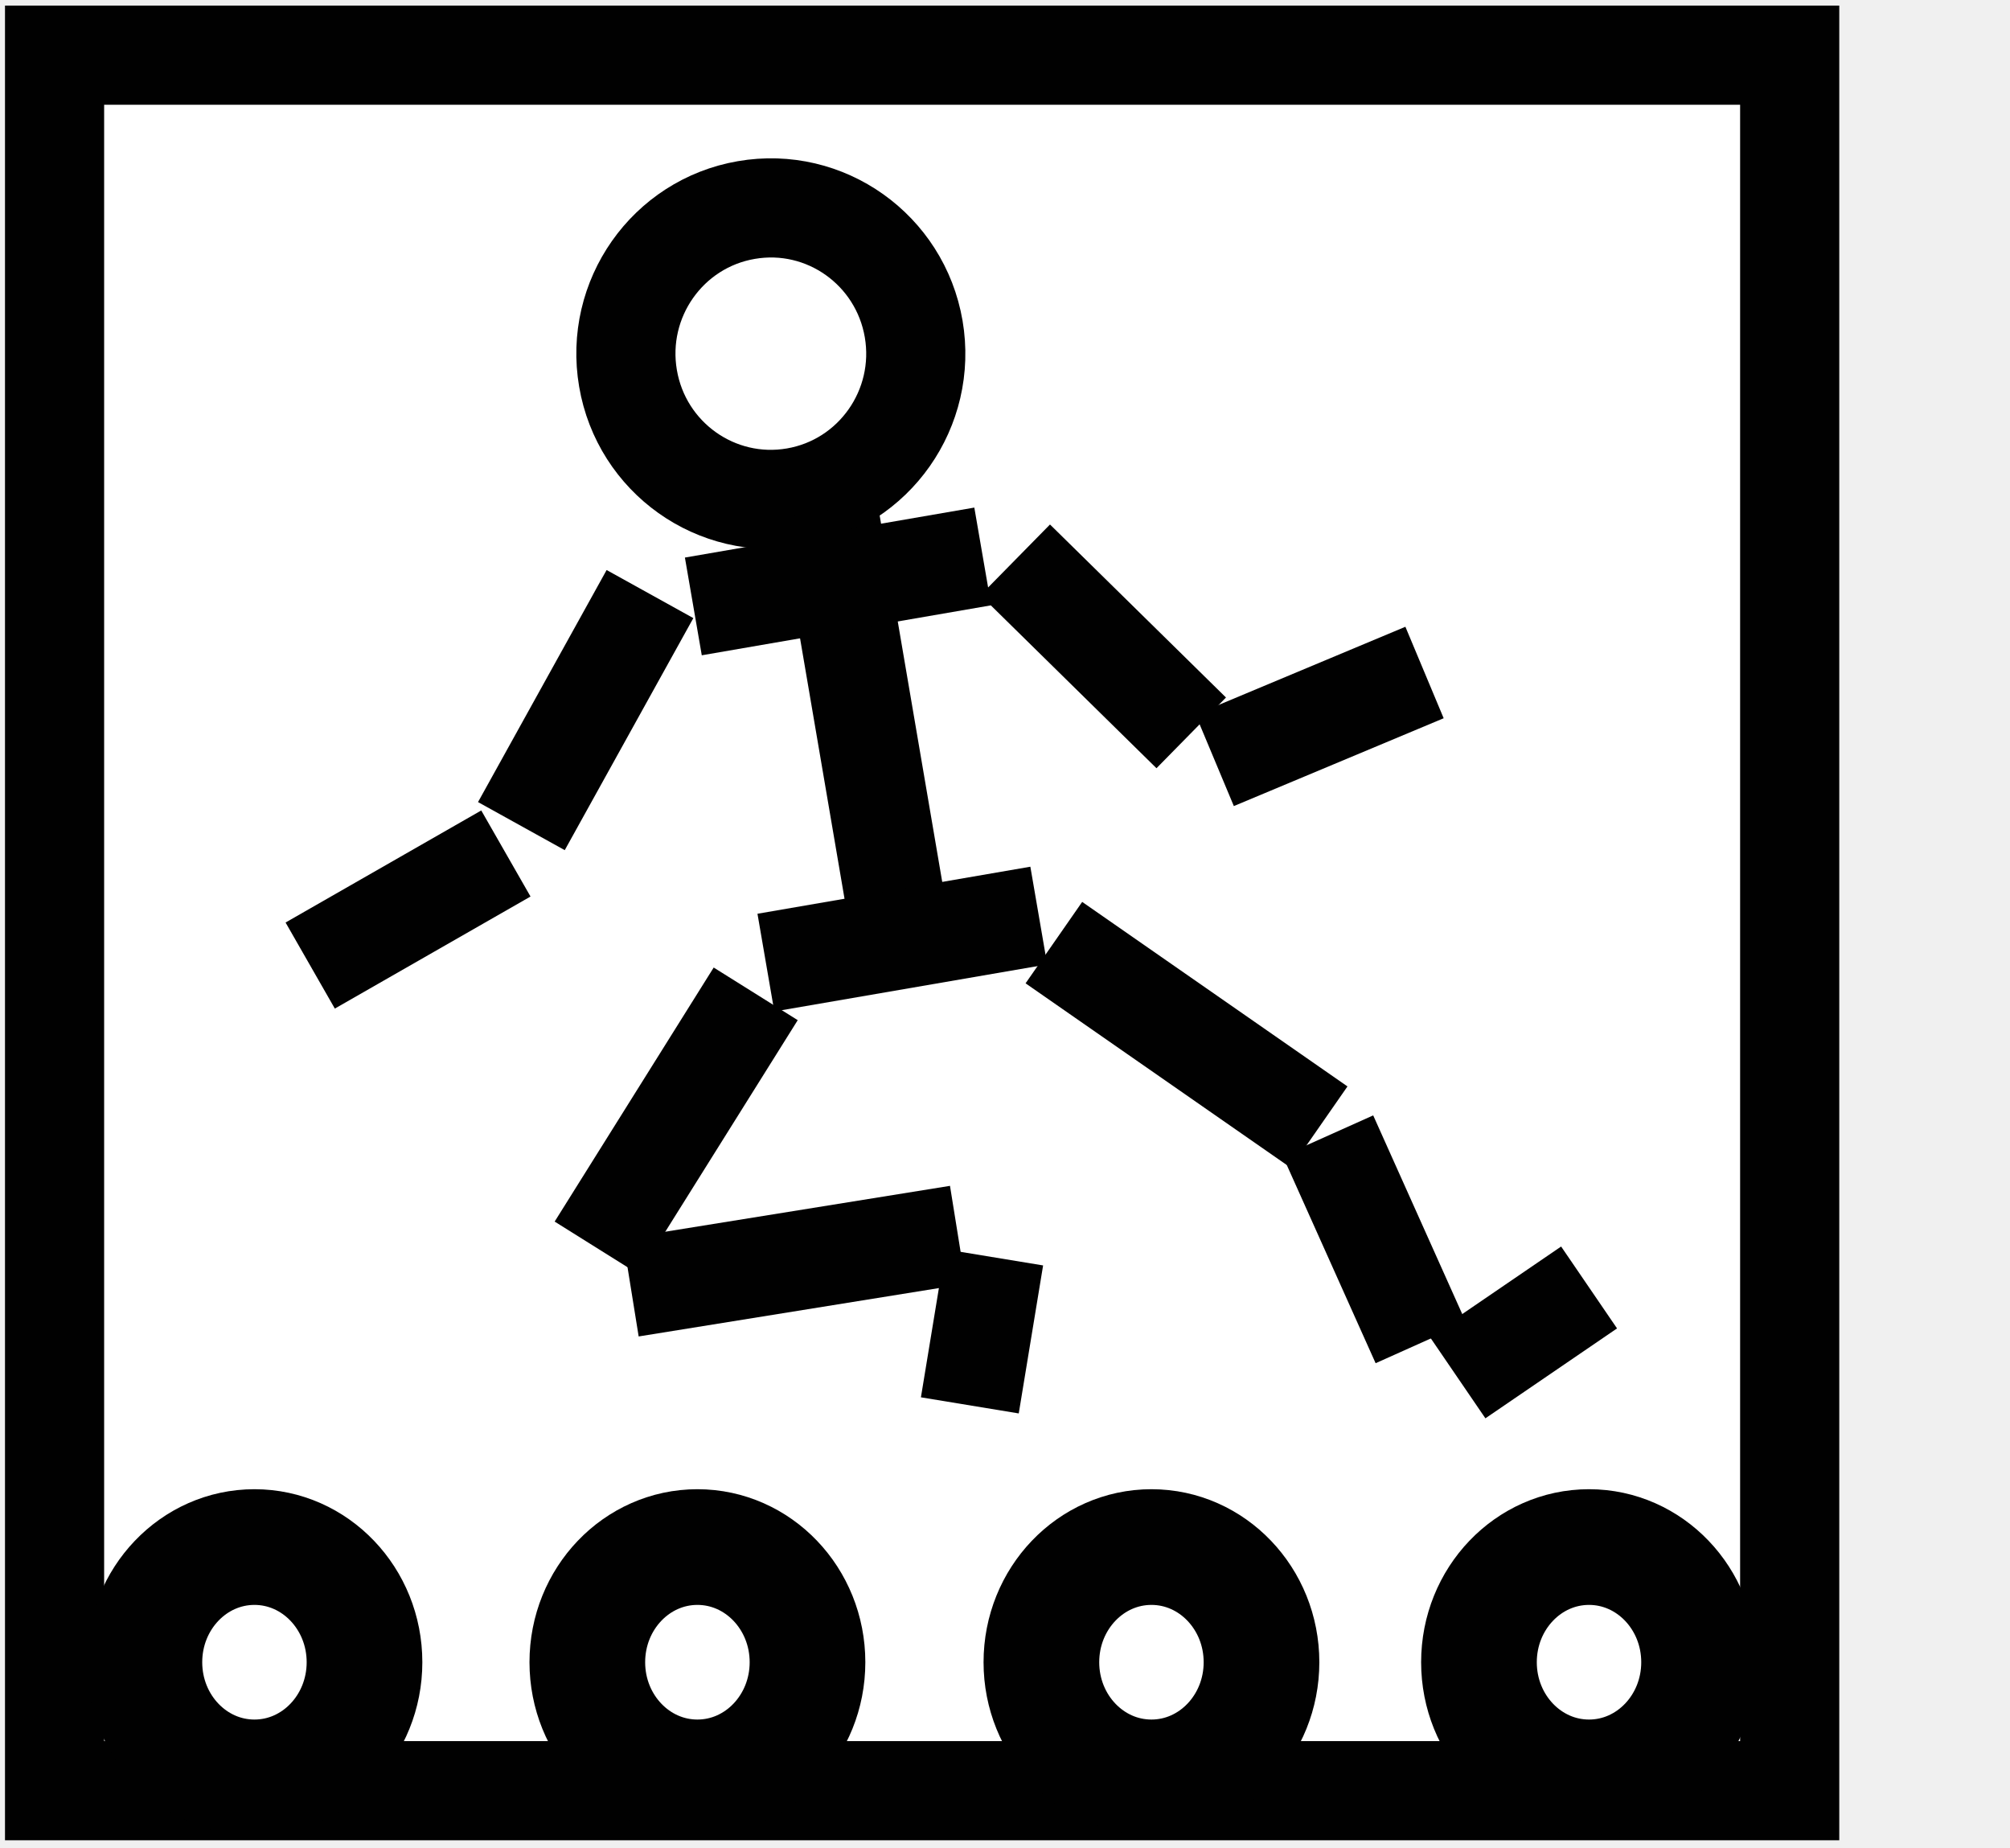
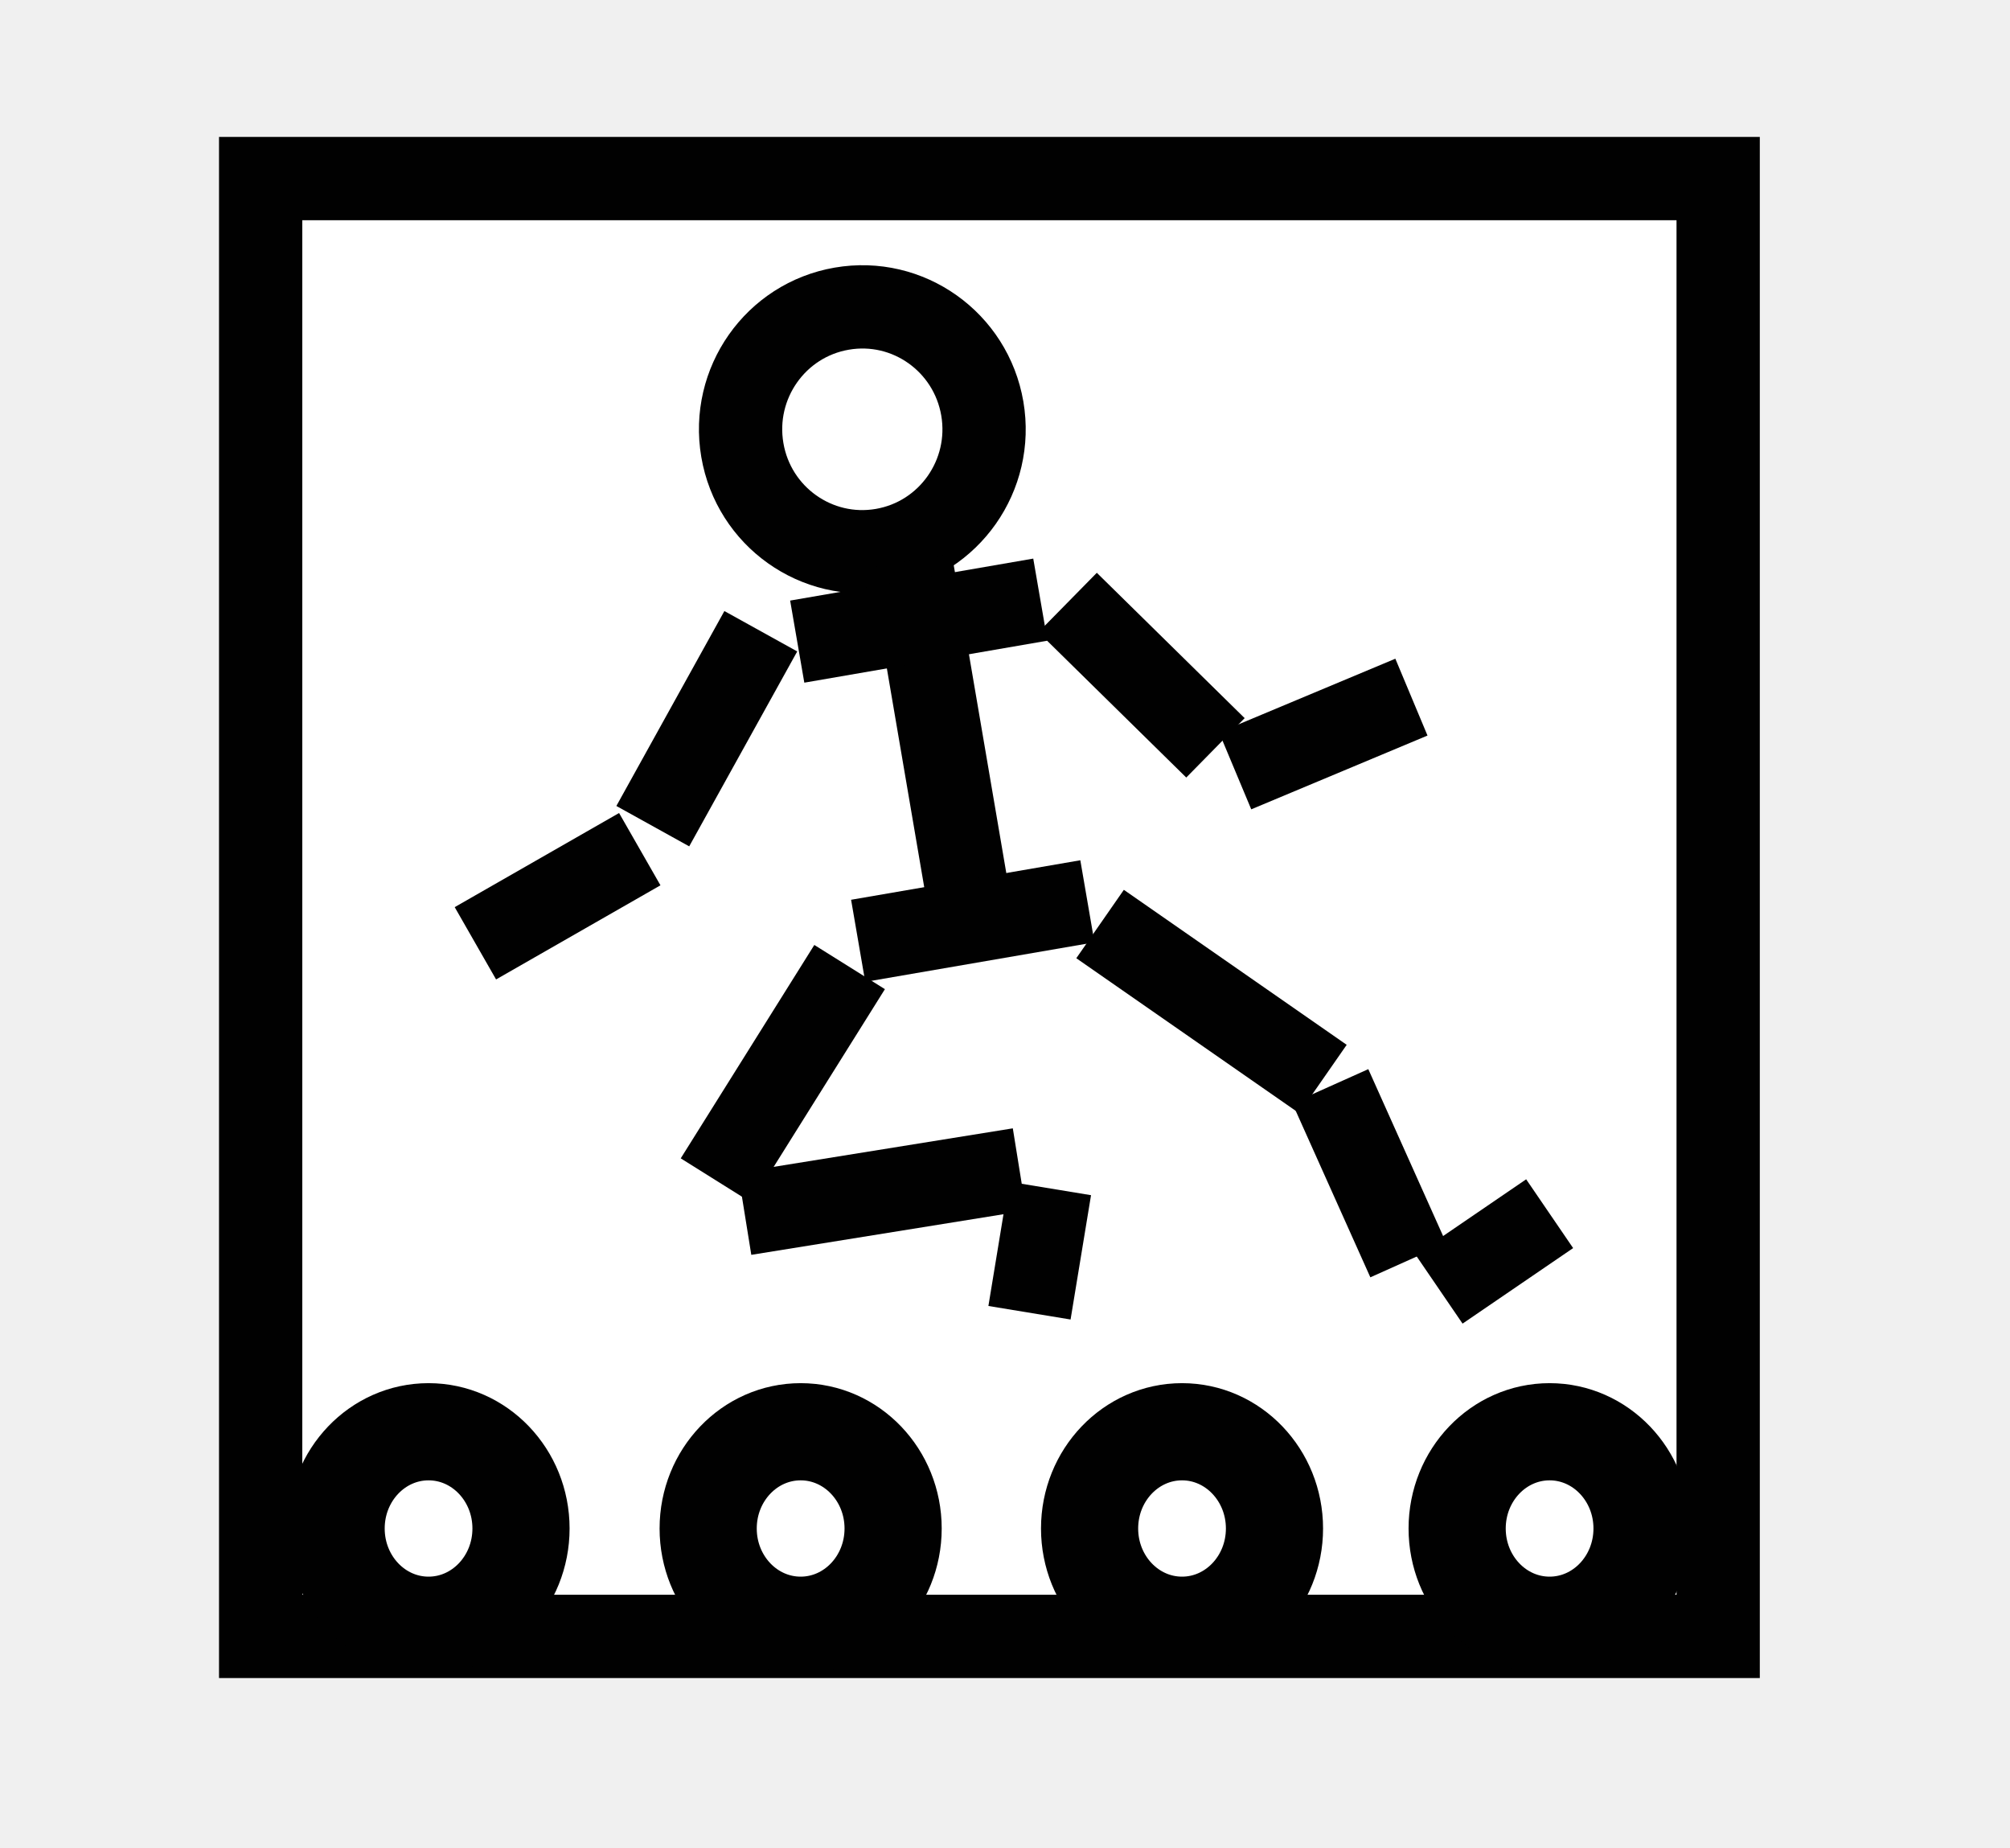
<svg xmlns="http://www.w3.org/2000/svg" version="1.1" width="60.818" height="55.881" viewBox="0 0 60.818 55.881" overflow="visible" enable-background="new 0 0 60.818 55.881" xml:space="preserve">
-   <g id="Layer_3">
-     <polyline fill="#FFFFFF" stroke="#010101" stroke-width="3" points="54.152,15.419 54.152,54.17 1.651,54.17 1.651,1.669    54.152,1.669 54.152,15.419  " />
-     <path fill="#FFFFFF" stroke="#010101" stroke-width="3" d="M60.818,30.336" />
-   </g>
-   <g id="Layer_4">
-     <path fill="#FFFFFF" stroke="#010101" stroke-width="3" d="M27.646,9.952c0.409,2.399-1.192,4.68-3.581,5.092   c-2.387,0.411-4.654-1.2-5.063-3.599c-0.41-2.4,1.193-4.68,3.579-5.091C24.969,5.94,27.235,7.552,27.646,9.952z" />
-     <line fill="#FFFFFF" stroke="#010101" stroke-width="3" x1="25.067" y1="15.431" x2="27.226" y2="28.071" />
-     <line fill="#FFFFFF" stroke="#010101" stroke-width="3" x1="20.979" y1="18.345" x2="29.736" y2="16.833" />
-     <line fill="#FFFFFF" stroke="#010101" stroke-width="3" x1="30.719" y1="16.936" x2="36.044" y2="22.17" />
-     <line fill="#FFFFFF" stroke="#010101" stroke-width="3" x1="19.667" y1="17.971" x2="15.776" y2="24.991" />
-     <line fill="#FFFFFF" stroke="#010101" stroke-width="3" x1="23.174" y1="29.12" x2="31.431" y2="27.697" />
-     <line fill="#FFFFFF" stroke="#010101" stroke-width="3" x1="22.866" y1="30.065" x2="18.054" y2="37.75" />
-     <line fill="#FFFFFF" stroke="#010101" stroke-width="3" x1="31.888" y1="28.515" x2="39.915" y2="34.097" />
-     <line fill="#FFFFFF" stroke="#010101" stroke-width="3" x1="40.181" y1="34.355" x2="42.992" y2="40.625" />
-     <line fill="#FFFFFF" stroke="#010101" stroke-width="3" x1="44.099" y1="41.667" x2="48.082" y2="38.947" />
-     <line fill="#FFFFFF" stroke="#010101" stroke-width="3" x1="19.086" y1="38.948" x2="28.983" y2="37.354" />
-     <line fill="#FFFFFF" stroke="#010101" stroke-width="3" x1="30.082" y1="38.037" x2="29.345" y2="42.514" />
-     <line fill="#FFFFFF" stroke="#010101" stroke-width="3" x1="36.754" y1="23.001" x2="43.103" y2="20.344" />
-     <line fill="#FFFFFF" stroke="#010101" stroke-width="3" x1="9.386" y1="29.209" x2="15.307" y2="25.819" />
-     <ellipse fill="#FFFFFF" stroke="#010101" stroke-width="3.5" cx="7.699" cy="50.284" rx="3.33" ry="3.484" />
-     <ellipse fill="#FFFFFF" stroke="#010101" stroke-width="3.5" cx="21.102" cy="50.284" rx="3.331" ry="3.484" />
-     <ellipse fill="#FFFFFF" stroke="#010101" stroke-width="3.5" cx="34.84" cy="50.284" rx="3.33" ry="3.484" />
-     <ellipse fill="#FFFFFF" stroke="#010101" stroke-width="3.5" cx="48.08" cy="50.284" rx="3.33" ry="3.484" />
+   <g transform="translate(6.5,4)">
+     <g transform="scale(0.84)">
+       <g id="Layer_3">
+         <polyline fill="#FFFFFF" stroke="#010101" stroke-width="3" points="54.152,15.419 54.152,54.17 1.651,54.17 1.651,1.669    54.152,1.669 54.152,15.419  " />
+         <path fill="#FFFFFF" stroke="#010101" stroke-width="3" d="M60.818,30.336" />
+       </g>
+       <g id="Layer_4">
+         <path fill="#FFFFFF" stroke="#010101" stroke-width="3" d="M27.646,9.952c0.409,2.399-1.192,4.68-3.581,5.092   c-2.387,0.411-4.654-1.2-5.063-3.599c-0.41-2.4,1.193-4.68,3.579-5.091C24.969,5.94,27.235,7.552,27.646,9.952z" />
+         <line fill="#FFFFFF" stroke="#010101" stroke-width="3" x1="25.067" y1="15.431" x2="27.226" y2="28.071" />
+         <line fill="#FFFFFF" stroke="#010101" stroke-width="3" x1="20.979" y1="18.345" x2="29.736" y2="16.833" />
+         <line fill="#FFFFFF" stroke="#010101" stroke-width="3" x1="30.719" y1="16.936" x2="36.044" y2="22.17" />
+         <line fill="#FFFFFF" stroke="#010101" stroke-width="3" x1="19.667" y1="17.971" x2="15.776" y2="24.991" />
+         <line fill="#FFFFFF" stroke="#010101" stroke-width="3" x1="23.174" y1="29.12" x2="31.431" y2="27.697" />
+         <line fill="#FFFFFF" stroke="#010101" stroke-width="3" x1="22.866" y1="30.065" x2="18.054" y2="37.75" />
+         <line fill="#FFFFFF" stroke="#010101" stroke-width="3" x1="31.888" y1="28.515" x2="39.915" y2="34.097" />
+         <line fill="#FFFFFF" stroke="#010101" stroke-width="3" x1="40.181" y1="34.355" x2="42.992" y2="40.625" />
+         <line fill="#FFFFFF" stroke="#010101" stroke-width="3" x1="44.099" y1="41.667" x2="48.082" y2="38.947" />
+         <line fill="#FFFFFF" stroke="#010101" stroke-width="3" x1="19.086" y1="38.948" x2="28.983" y2="37.354" />
+         <line fill="#FFFFFF" stroke="#010101" stroke-width="3" x1="30.082" y1="38.037" x2="29.345" y2="42.514" />
+         <line fill="#FFFFFF" stroke="#010101" stroke-width="3" x1="36.754" y1="23.001" x2="43.103" y2="20.344" />
+         <line fill="#FFFFFF" stroke="#010101" stroke-width="3" x1="9.386" y1="29.209" x2="15.307" y2="25.819" />
+         <ellipse fill="#FFFFFF" stroke="#010101" stroke-width="3.5" cx="7.699" cy="50.284" rx="3.33" ry="3.484" />
+         <ellipse fill="#FFFFFF" stroke="#010101" stroke-width="3.5" cx="21.102" cy="50.284" rx="3.331" ry="3.484" />
+         <ellipse fill="#FFFFFF" stroke="#010101" stroke-width="3.5" cx="34.84" cy="50.284" rx="3.33" ry="3.484" />
+         <ellipse fill="#FFFFFF" stroke="#010101" stroke-width="3.5" cx="48.08" cy="50.284" rx="3.33" ry="3.484" />
+       </g>
+     </g>
  </g>
</svg>
